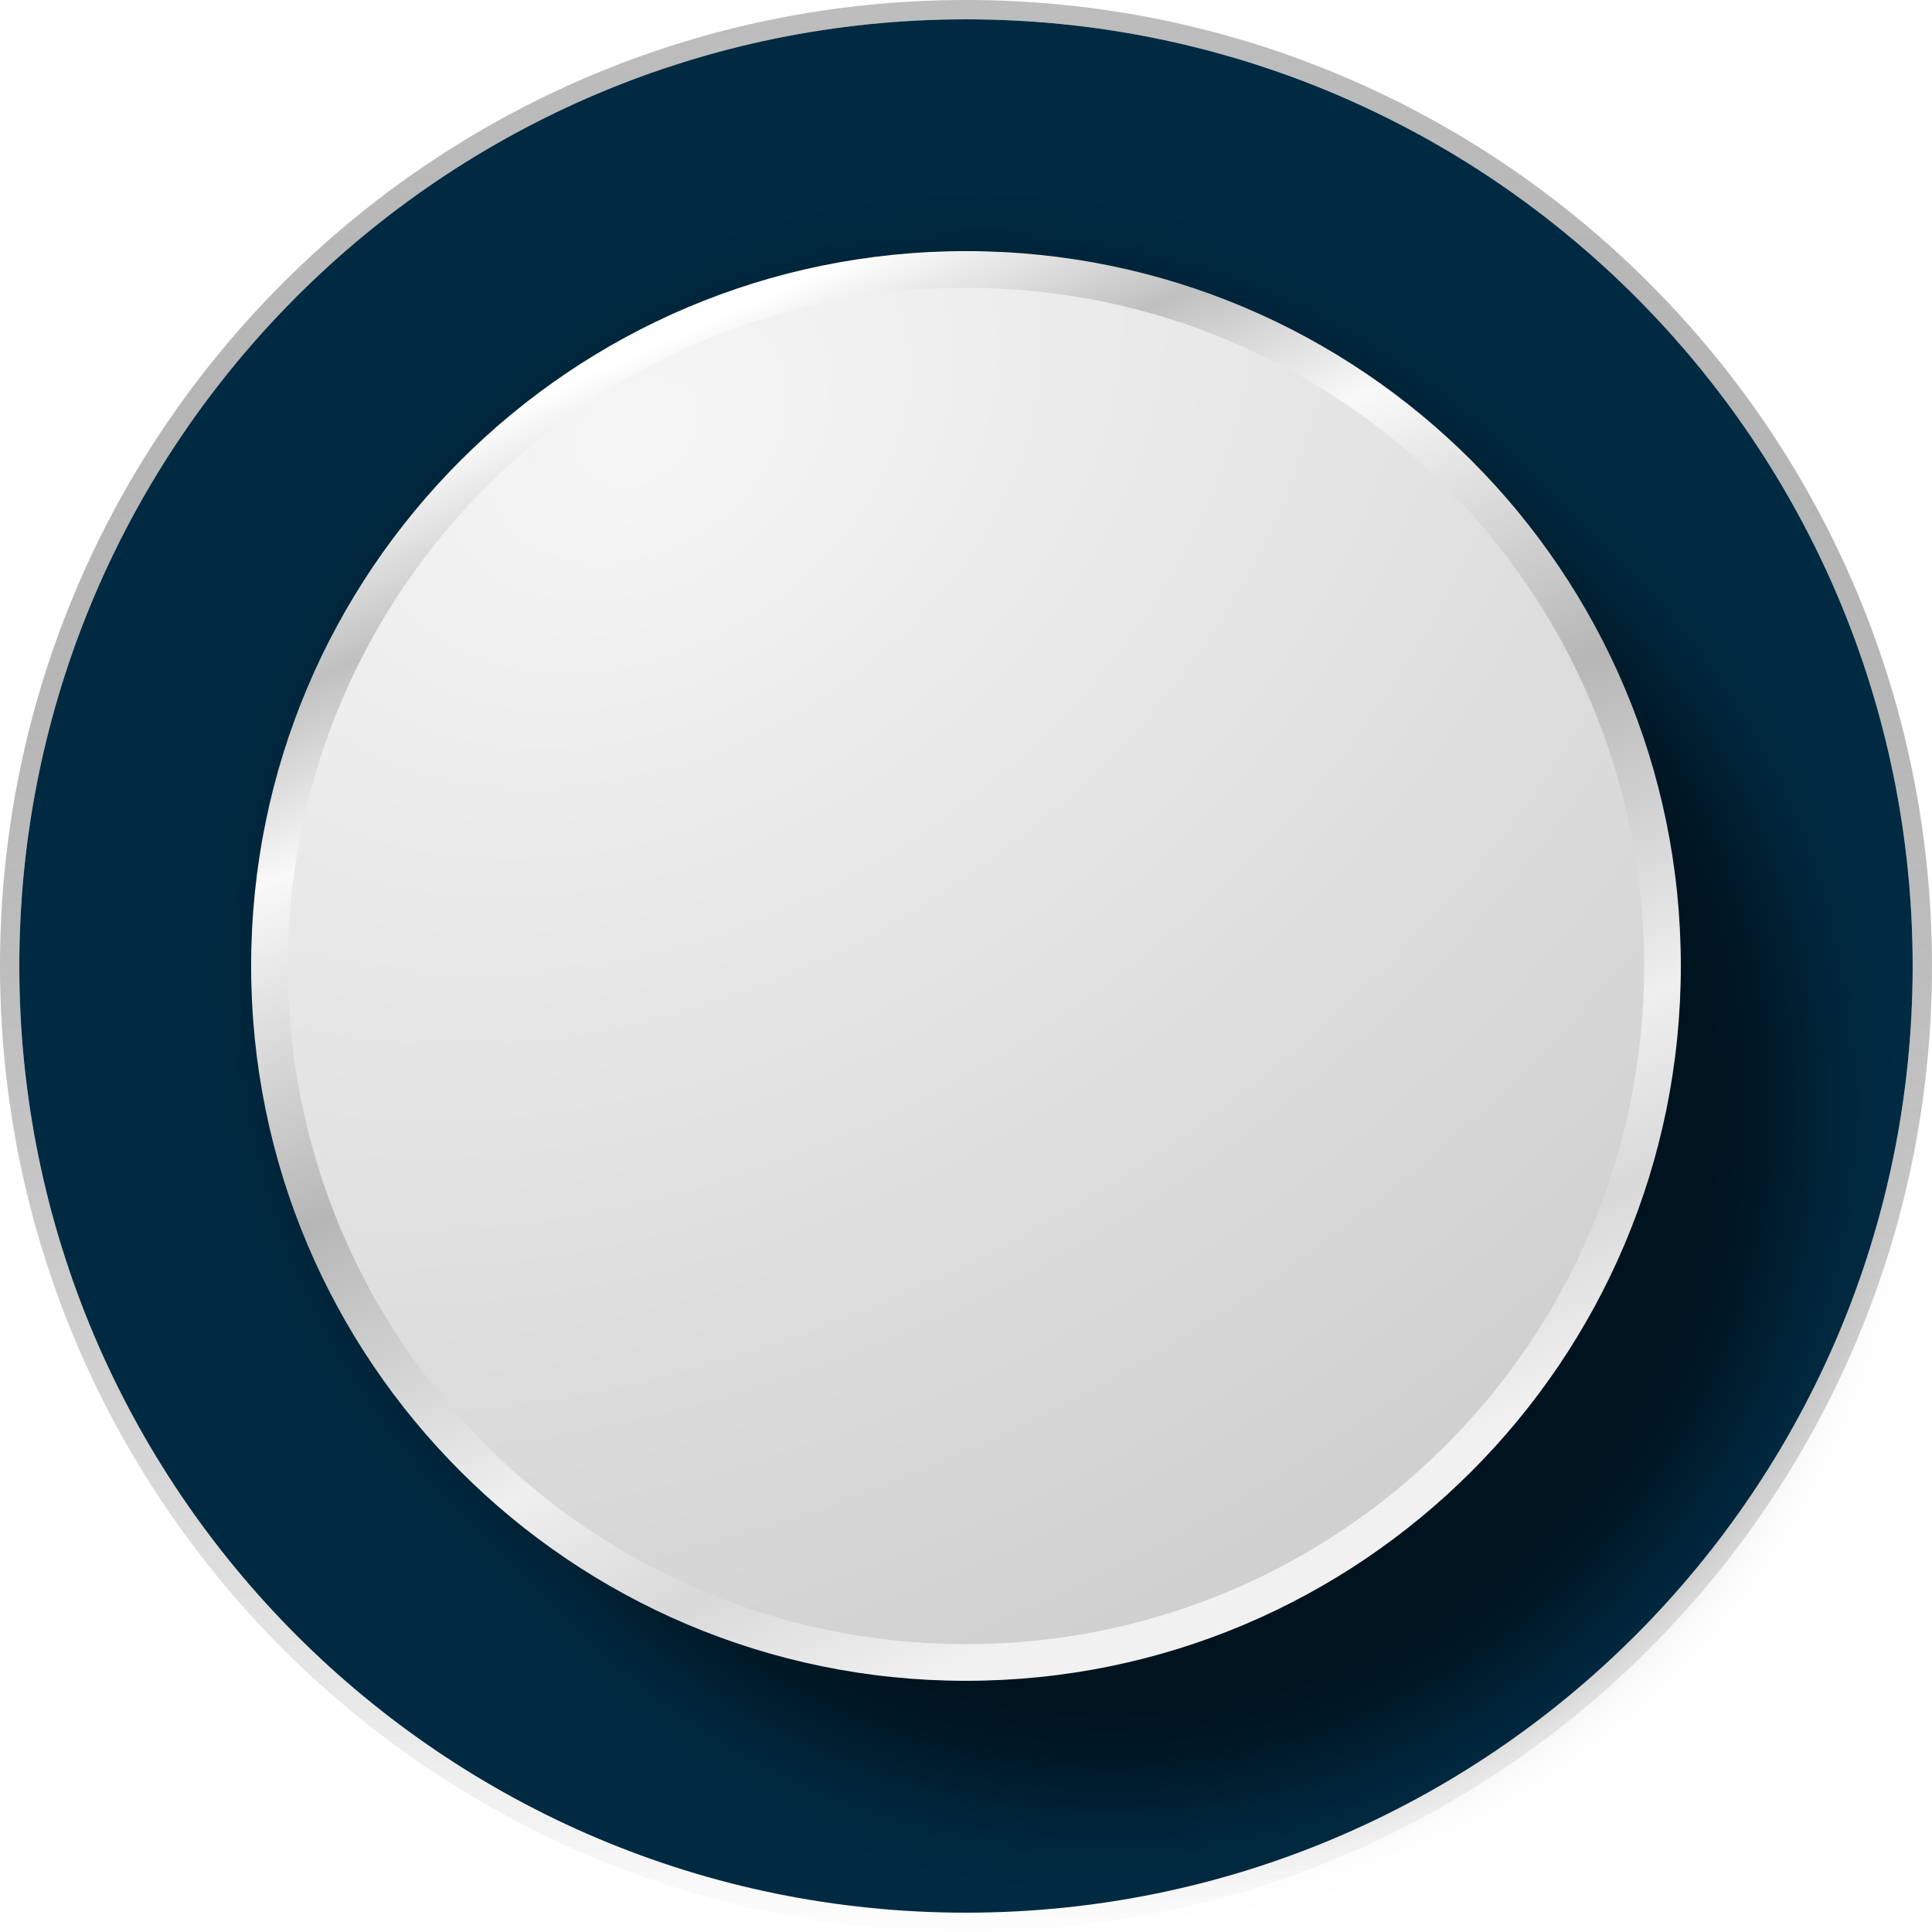
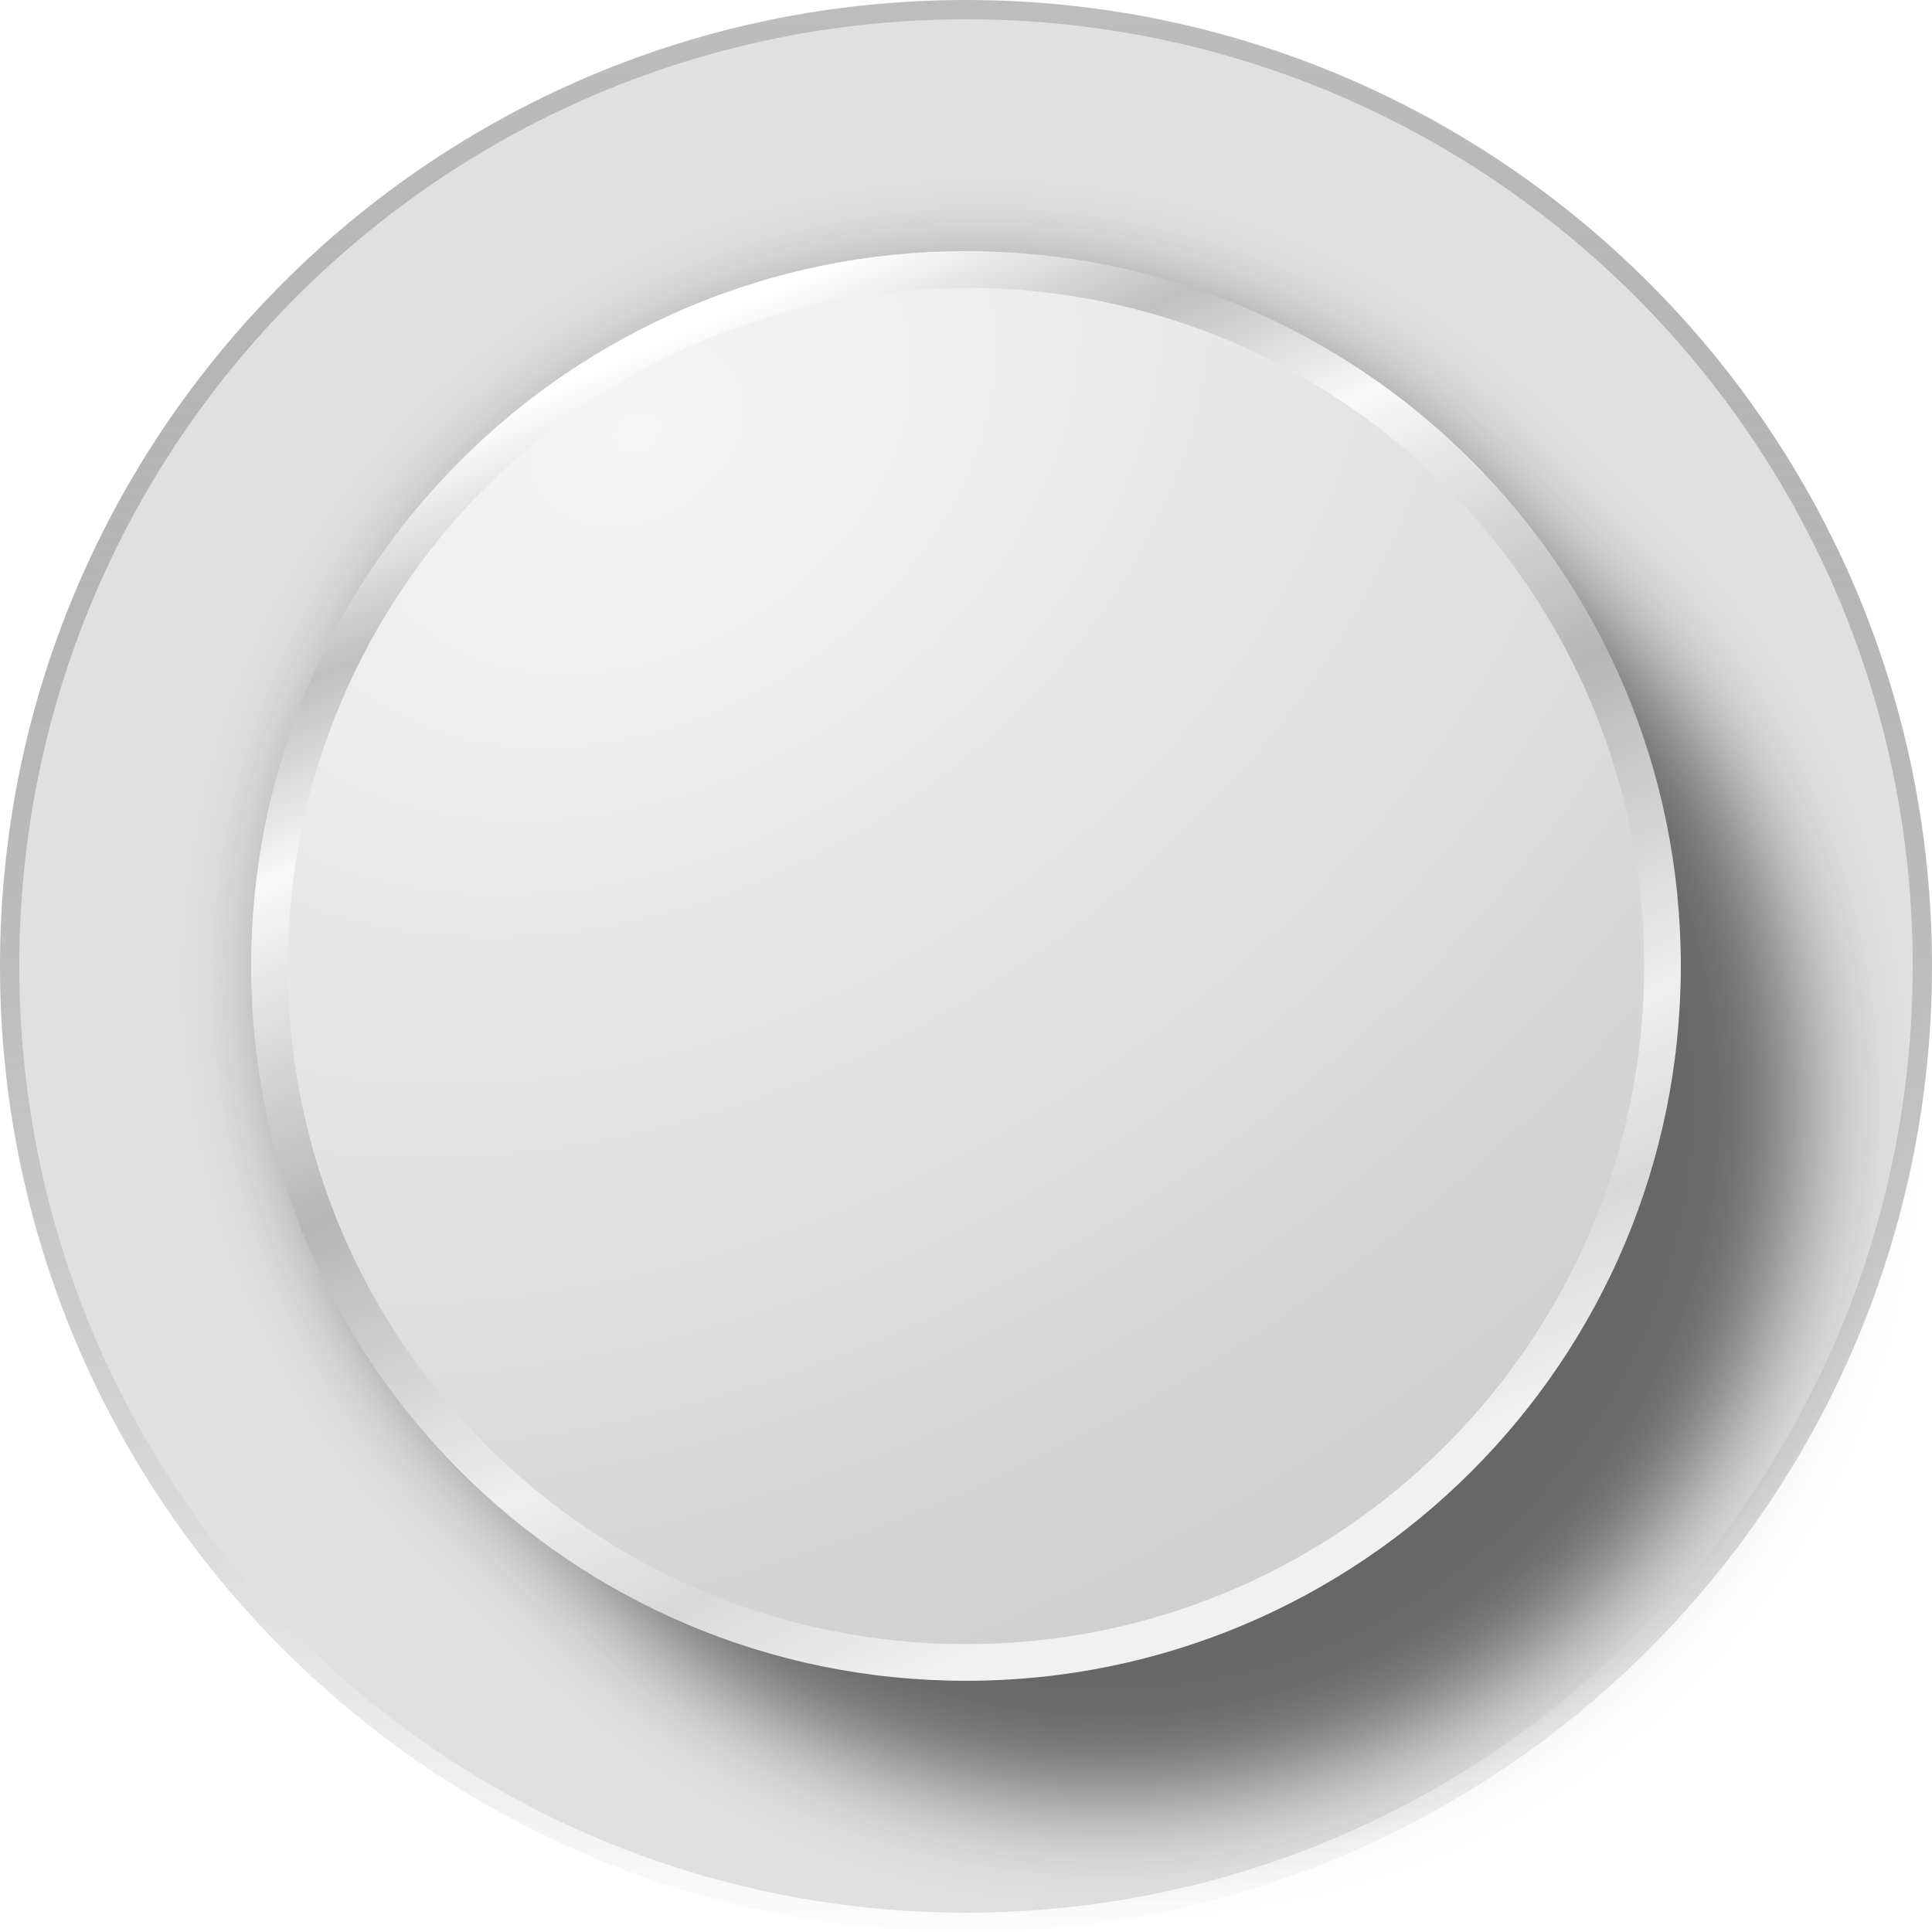
<svg xmlns="http://www.w3.org/2000/svg" xmlns:xlink="http://www.w3.org/1999/xlink" width="100" height="100" id="svg2" version="1.1">
  <defs id="defs4">
    <linearGradient id="linearGradient3785">
      <stop id="stop3787" offset="0" style="stop-color:#ffffff;stop-opacity:1;" />
      <stop style="stop-color:#c0c0c0;stop-opacity:1;" offset="0.125" id="stop3853" />
      <stop style="stop-color:#f9f9f9;stop-opacity:1;" offset="0.25" id="stop3793" />
      <stop style="stop-color:#b6b6b6;stop-opacity:1;" offset="0.5" id="stop3791" />
      <stop id="stop3795" offset="0.75" style="stop-color:#efefef;stop-opacity:1;" />
      <stop style="stop-color:#d9d9d9;stop-opacity:1;" offset="0.875" id="stop3855" />
      <stop id="stop3789" offset="1" style="stop-color:#f1f1f1;stop-opacity:1;" />
    </linearGradient>
    <linearGradient id="linearGradient3769">
      <stop style="stop-color:#f6f6f6;stop-opacity:1;" offset="0" id="stop3771" />
      <stop style="stop-color:#d0d0d0;stop-opacity:1;" offset="1" id="stop3773" />
    </linearGradient>
    <linearGradient id="linearGradient3759">
      <stop style="stop-color:#000000;stop-opacity:0.259;" offset="0" id="stop3761" />
      <stop style="stop-color:#ffffff;stop-opacity:0.763;" offset="1" id="stop3763" />
    </linearGradient>
    <radialGradient xlink:href="#linearGradient3769" id="radialGradient3777" cx="219.541" cy="524.511" fx="219.541" fy="524.511" r="3" gradientTransform="matrix(0.9950094,2.388013,-2.162163,2.027029,1135.174,-1064.129)" gradientUnits="userSpaceOnUse" />
    <linearGradient xlink:href="#linearGradient3785" id="linearGradient3783" x1="218.846" y1="523.516" x2="223.077" y2="529.862" gradientUnits="userSpaceOnUse" />
    <linearGradient xlink:href="#linearGradient3759" id="linearGradient3860" gradientUnits="userSpaceOnUse" gradientTransform="matrix(16.66667,0,0,11.11111,-3433.333,-5351.675)" x1="220.82" y1="522.452" x2="220.82" y2="531.452" />
    <filter id="filter3902" color-interpolation-filters="sRGB">
      <feGaussianBlur stdDeviation="2.654" id="feGaussianBlur3904" />
    </filter>
    <linearGradient xlink:href="#linearGradient3759" id="linearGradient3935" gradientUnits="userSpaceOnUse" gradientTransform="matrix(33.33333,0,0,22.22222,-6886.667,-11255.712)" x1="220.82" y1="522.452" x2="220.82" y2="531.452" />
    <linearGradient xlink:href="#linearGradient3785" id="linearGradient3937" gradientUnits="userSpaceOnUse" x1="218.846" y1="523.516" x2="223.077" y2="529.862" />
    <radialGradient xlink:href="#linearGradient3769" id="radialGradient3939" gradientUnits="userSpaceOnUse" gradientTransform="matrix(0.9950094,2.388013,-2.162163,2.027029,1135.174,-1064.129)" cx="219.541" cy="524.511" fx="219.541" fy="524.511" r="3" />
    <linearGradient xlink:href="#linearGradient3759" id="linearGradient3951" gradientUnits="userSpaceOnUse" gradientTransform="matrix(16.66667,0,0,11.11111,-3633.333,-4851.675)" x1="220.82" y1="522.452" x2="220.82" y2="531.452" />
    <linearGradient xlink:href="#linearGradient3785" id="linearGradient3953" gradientUnits="userSpaceOnUse" x1="218.846" y1="523.516" x2="223.077" y2="529.862" />
    <radialGradient xlink:href="#linearGradient3769" id="radialGradient3955" gradientUnits="userSpaceOnUse" gradientTransform="matrix(0.9950094,2.388013,-2.162163,2.027029,1135.174,-1064.129)" cx="219.541" cy="524.511" fx="219.541" fy="524.511" r="3" />
    <linearGradient xlink:href="#linearGradient3759" id="linearGradient3967" gradientUnits="userSpaceOnUse" gradientTransform="matrix(8.333334,0,0,5.555555,-1616.667,-2399.656)" x1="220.82" y1="522.452" x2="220.82" y2="531.452" />
    <linearGradient xlink:href="#linearGradient3785" id="linearGradient3969" gradientUnits="userSpaceOnUse" x1="218.846" y1="523.516" x2="223.077" y2="529.862" />
    <radialGradient xlink:href="#linearGradient3769" id="radialGradient3971" gradientUnits="userSpaceOnUse" gradientTransform="matrix(0.9950094,2.388013,-2.162163,2.027029,1135.174,-1064.129)" cx="219.541" cy="524.511" fx="219.541" fy="524.511" r="3" />
  </defs>
  <g id="layer1" transform="translate(0,-952.3622)">
    <path style="fill:url(#linearGradient3951);fill-opacity:1;stroke:none" d="m 50,952.362 c -27.614,0 -50,22.386 -50,50 0,27.614 22.386,50 50,50 27.614,0 50,-22.386 50,-50 0,-27.614 -22.386,-50 -50,-50 z m 0,1 c 27.062,0 49,21.938 49,49 0,27.062 -21.938,49 -49,49 -27.062,0 -49,-21.938 -49,-49 0,-27.062 21.938,-49 49,-49 z" id="path3941" />
-     <path transform="matrix(16.33327,0,0,10.88885,-3559.653,-4734.559)" d="m 224,526.862 c 0,2.485 -1.343,4.5 -3,4.5 -1.657,0 -3,-2.015 -3,-4.5 0,-2.485 1.343,-4.5 3,-4.5 1.657,0 3,2.015 3,4.5 z" id="path3943" style="fill:#002a42;fill-opacity:1;stroke:none" />
+     <path transform="matrix(16.33327,0,0,10.88885,-3559.653,-4734.559)" d="m 224,526.862 c 0,2.485 -1.343,4.5 -3,4.5 -1.657,0 -3,-2.015 -3,-4.5 0,-2.485 1.343,-4.5 3,-4.5 1.657,0 3,2.015 3,4.5 z" id="path3943" style="fill:#000000;fill-opacity:0.124;stroke:none" />
    <path style="opacity:0.54;fill:#000000;fill-opacity:1;stroke:none;filter:url(#filter3902)" d="m 76.235,977.705 c -14.005,-14.005 -36.71,-14.005 -50.715,0 -14.005,14.005 -14.005,36.71 0,50.715 0.219,0.219 0.448,0.418 0.671,0.63 0.212,0.223 0.411,0.452 0.63,0.67 0.219,0.219 0.448,0.418 0.671,0.63 0.212,0.223 0.411,0.452 0.63,0.67 0.219,0.219 0.448,0.418 0.67,0.63 0.212,0.223 0.411,0.452 0.63,0.67 0.219,0.219 0.448,0.418 0.671,0.63 0.212,0.223 0.411,0.452 0.63,0.67 0.219,0.219 0.448,0.418 0.671,0.63 0.212,0.223 0.411,0.452 0.63,0.67 14.005,14.005 36.71,14.005 50.715,0 14.005,-14.005 14.005,-36.71 0,-50.715 -0.219,-0.219 -0.427,-0.438 -0.65,-0.65 -0.212,-0.223 -0.431,-0.431 -0.65,-0.65 -0.219,-0.219 -0.427,-0.438 -0.65,-0.65 -0.212,-0.223 -0.431,-0.431 -0.65,-0.65 -0.219,-0.219 -0.427,-0.438 -0.65,-0.65 -0.212,-0.223 -0.431,-0.431 -0.65,-0.65 -0.219,-0.219 -0.427,-0.438 -0.65,-0.65 -0.212,-0.223 -0.431,-0.431 -0.65,-0.65 -0.219,-0.219 -0.427,-0.438 -0.65,-0.65 -0.212,-0.223 -0.431,-0.431 -0.65,-0.65 z" id="path3945" />
    <path transform="matrix(12.33333,0,0,8.222222,-2675.667,-3329.616)" d="m 224,526.862 c 0,2.485 -1.343,4.5 -3,4.5 -1.657,0 -3,-2.015 -3,-4.5 0,-2.485 1.343,-4.5 3,-4.5 1.657,0 3,2.015 3,4.5 z" id="path3947" style="fill:url(#linearGradient3953);fill-opacity:1;stroke:none" />
    <path style="fill:url(#radialGradient3955);fill-opacity:1;stroke:none" id="path3949" d="m 224,526.862 c 0,2.485 -1.343,4.5 -3,4.5 -1.657,0 -3,-2.015 -3,-4.5 0,-2.485 1.343,-4.5 3,-4.5 1.657,0 3,2.015 3,4.5 z" transform="matrix(11.70084,0,0,7.80056,-2535.886,-3107.458)" />
  </g>
</svg>
